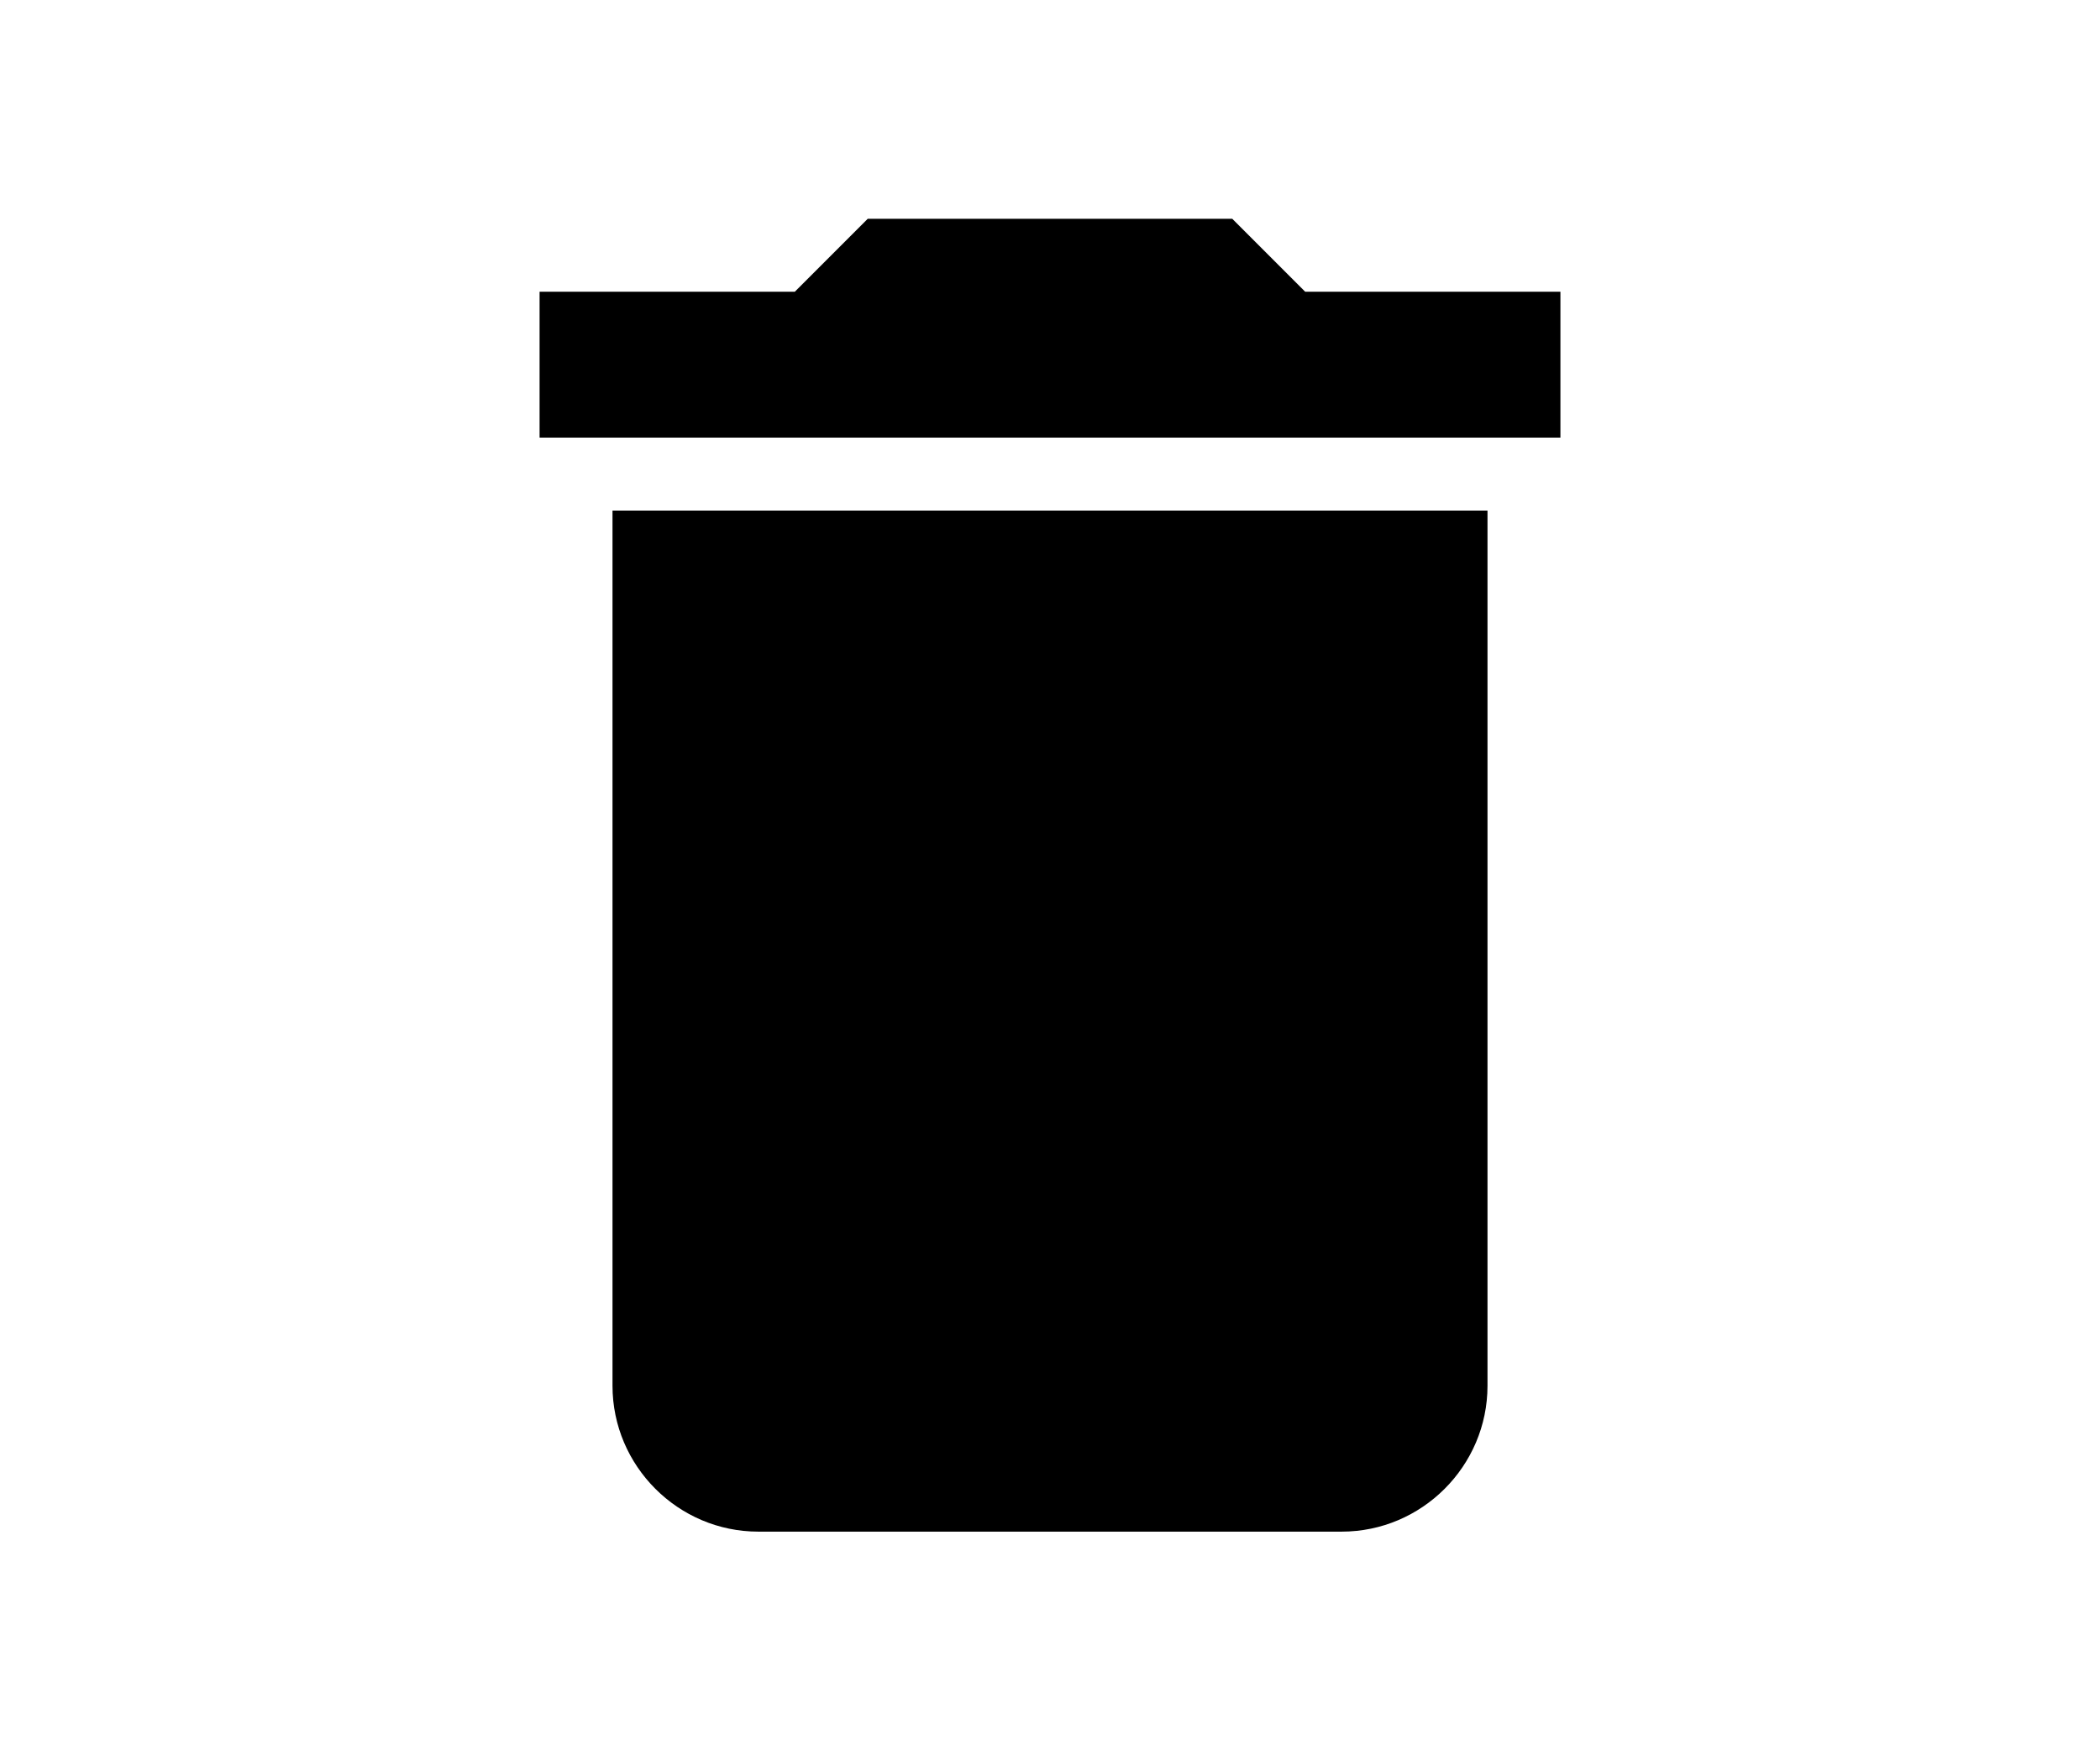
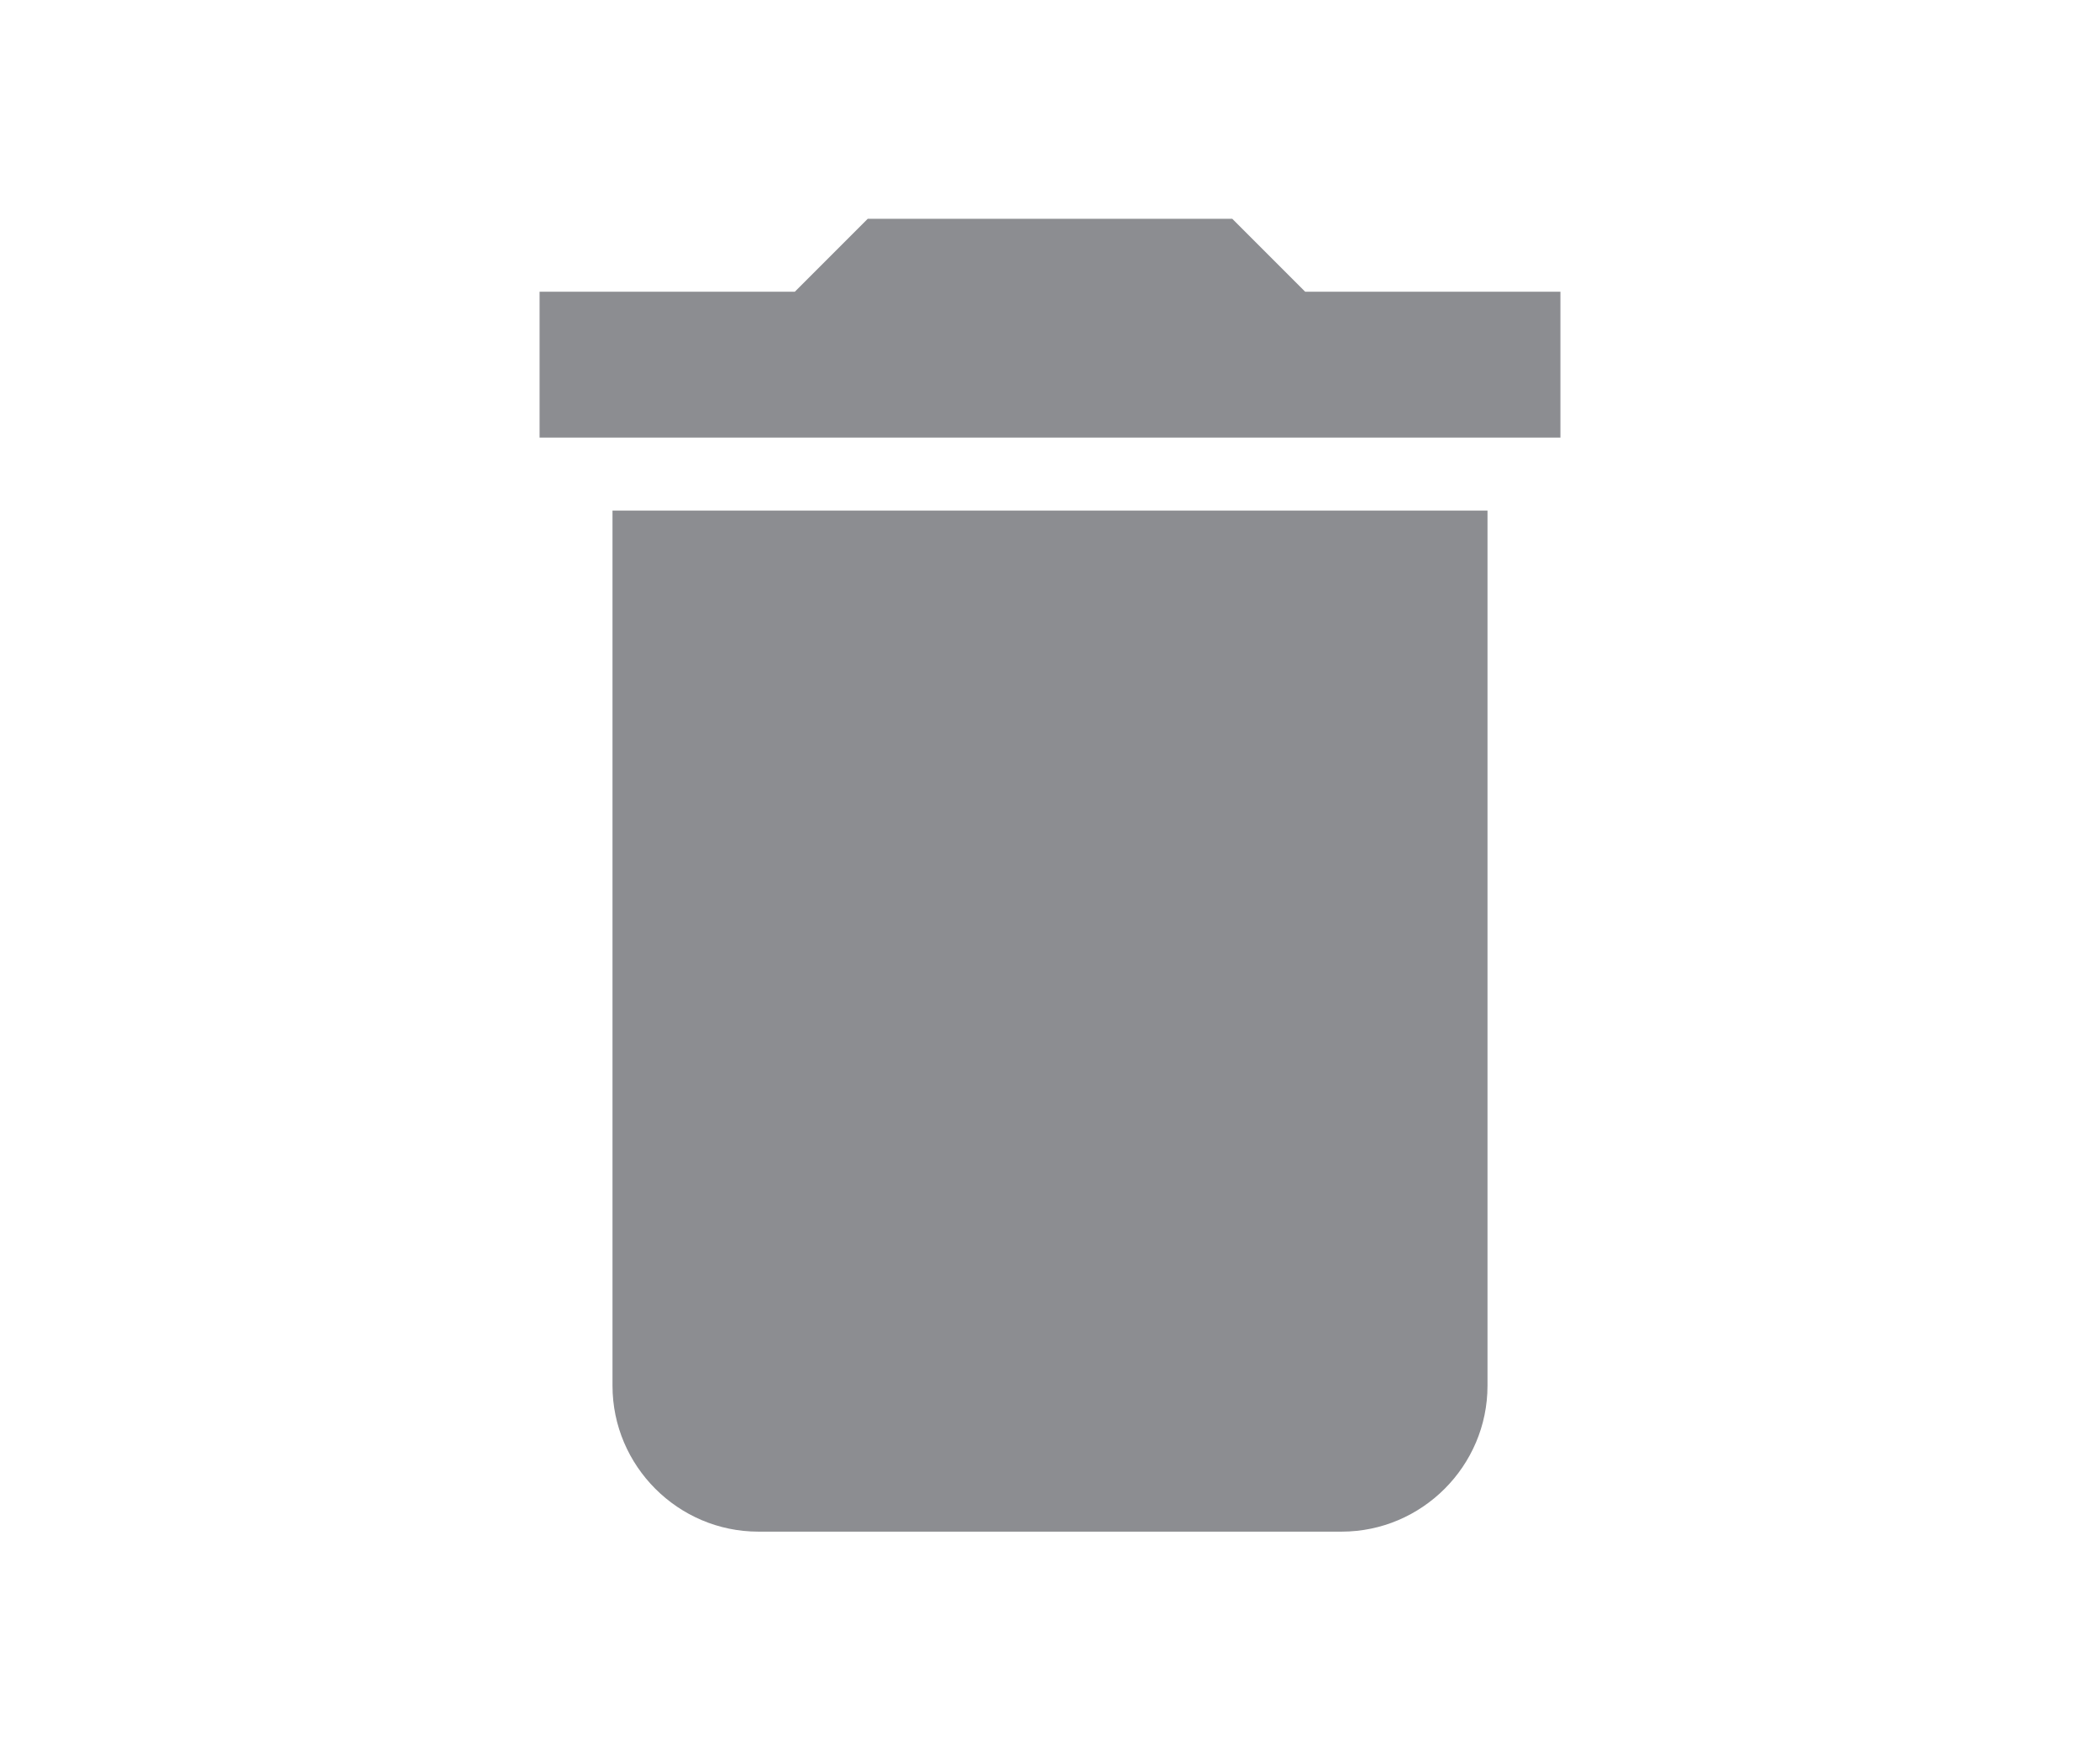
<svg xmlns="http://www.w3.org/2000/svg" height="20" viewBox="0 0 24 24" width="24">
-   <path d="M6 19c0 1.1.9 2 2 2h8c1.1 0 2-.9 2-2V7H6v12zM19 4h-3.5l-1-1h-5l-1 1H5v2h14V4z" />
+   <path style="fill: #8C8D91;" d="M6 19c0 1.1.9 2 2 2h8c1.1 0 2-.9 2-2V7H6v12zM19 4h-3.5l-1-1h-5l-1 1H5v2h14V4z" />
  <path d="M0 0h24v24H0z" fill="none" />
</svg>
